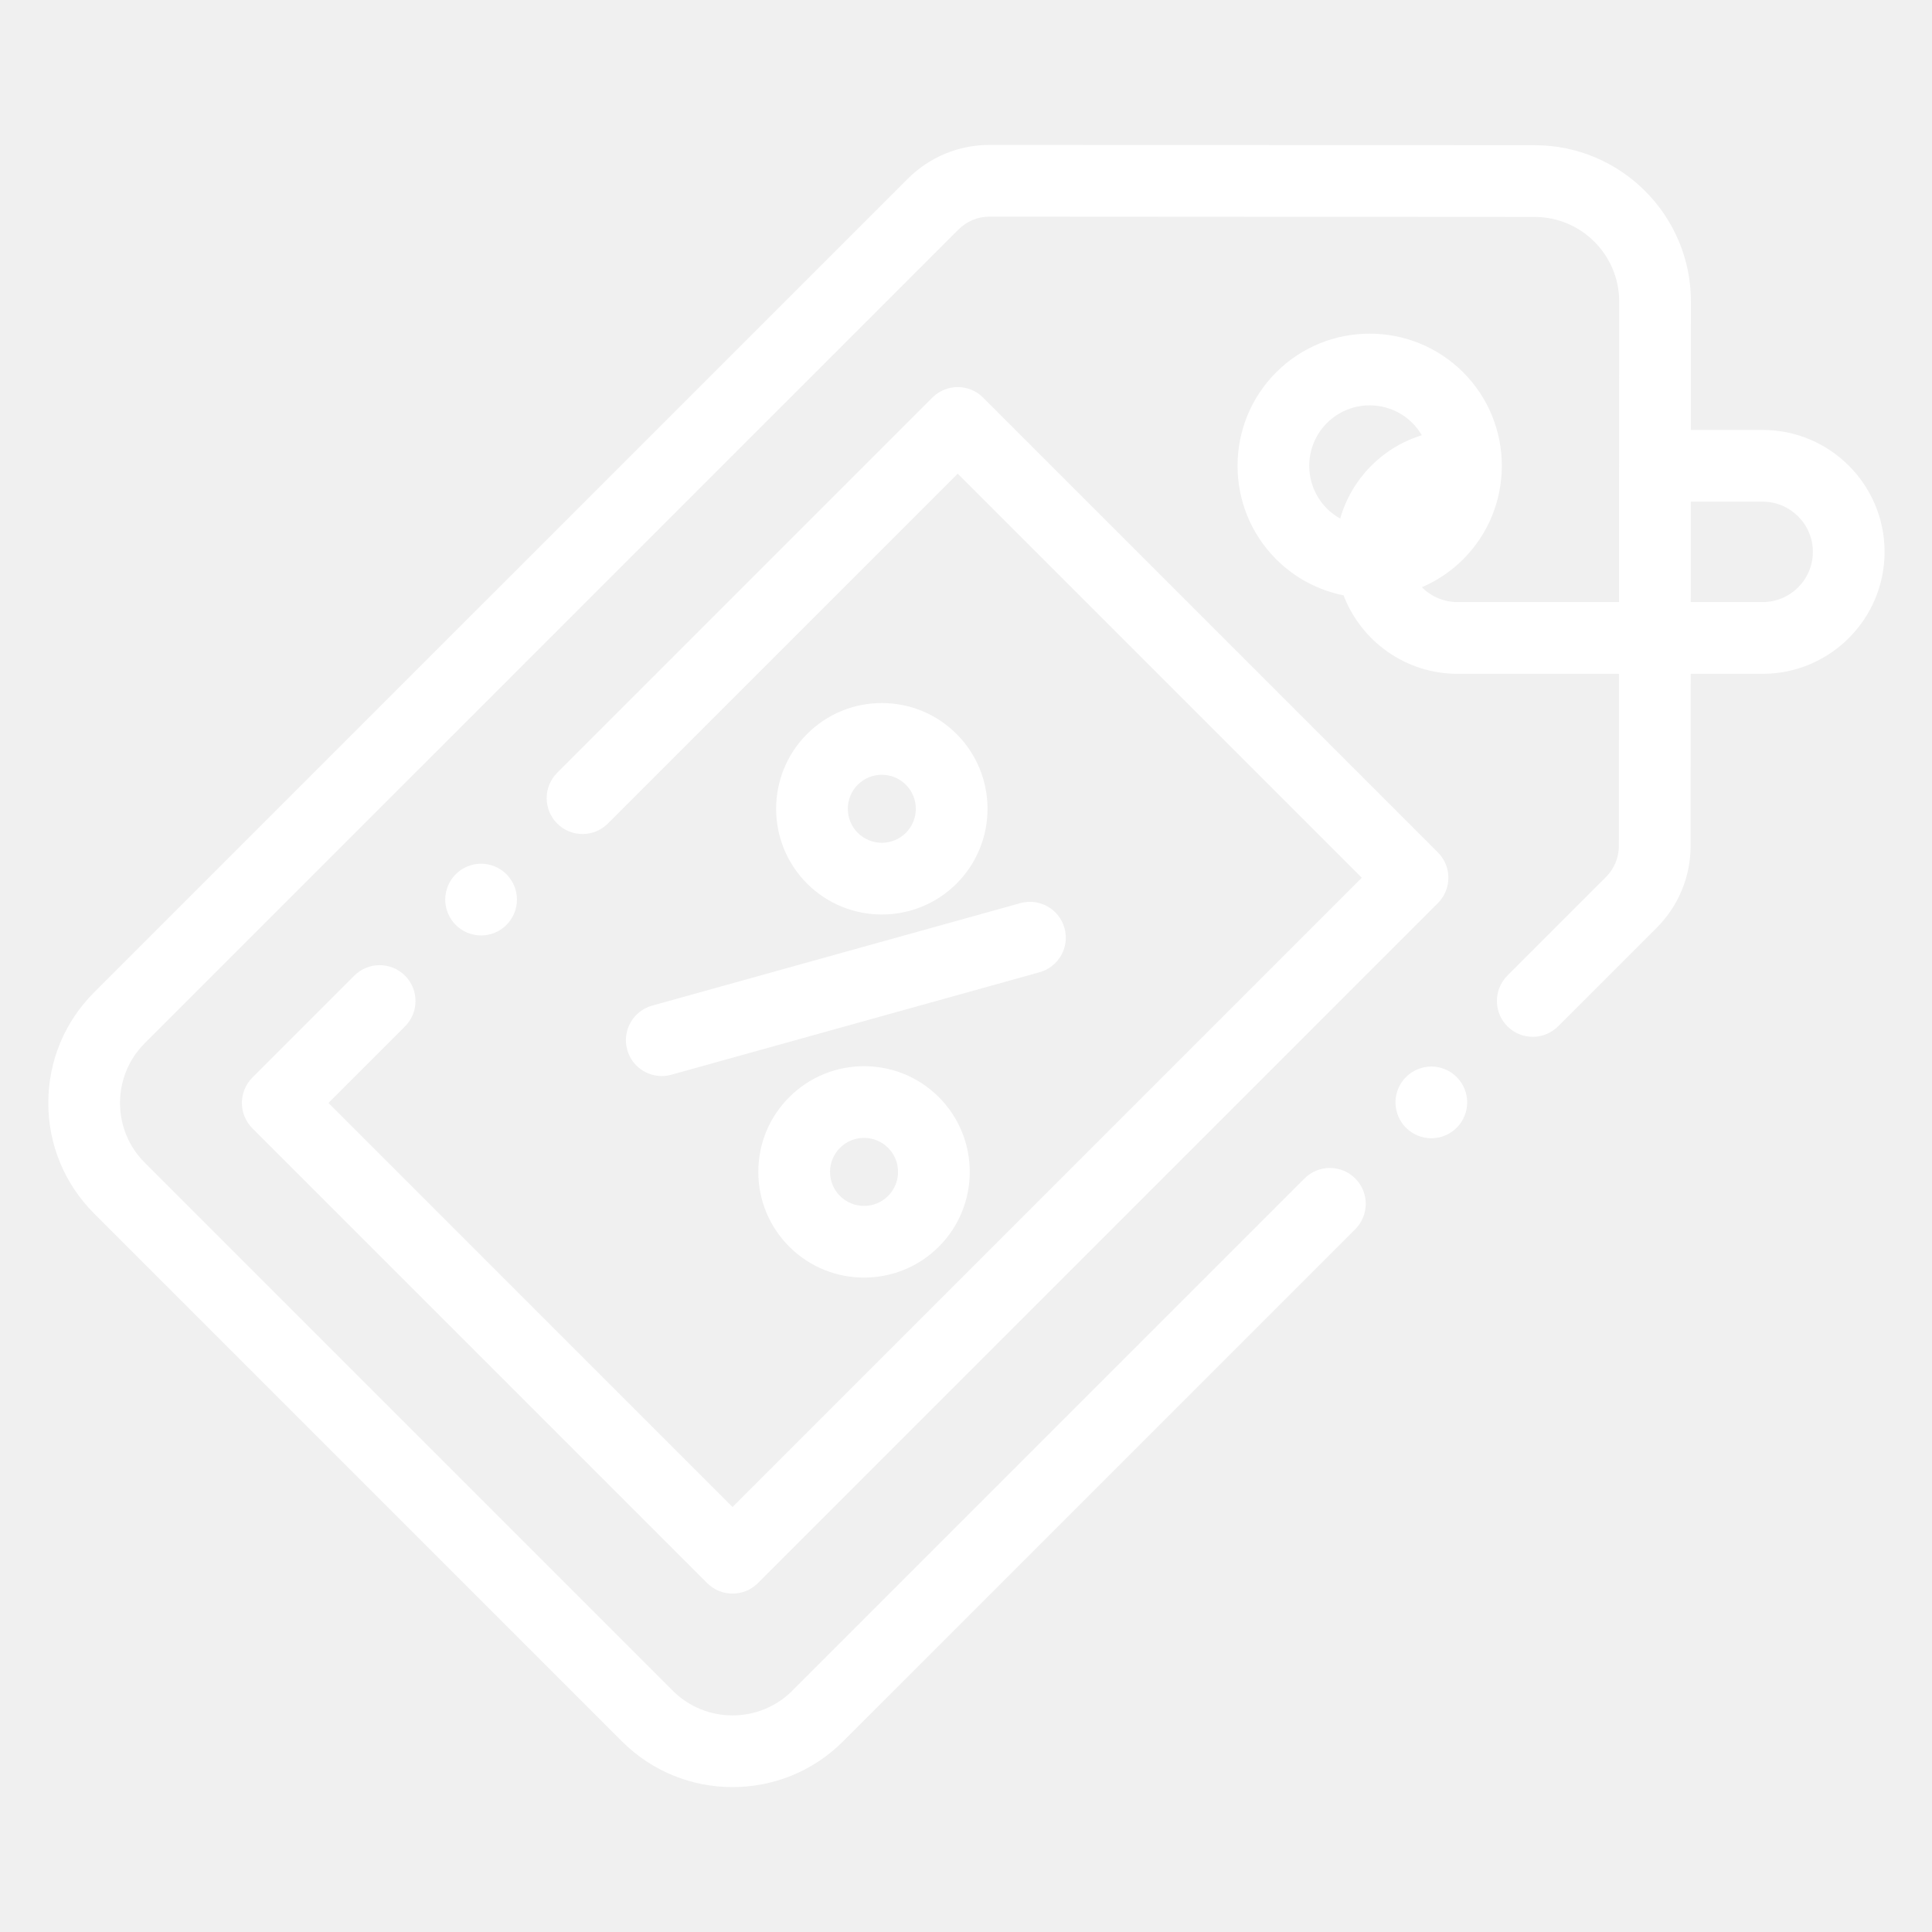
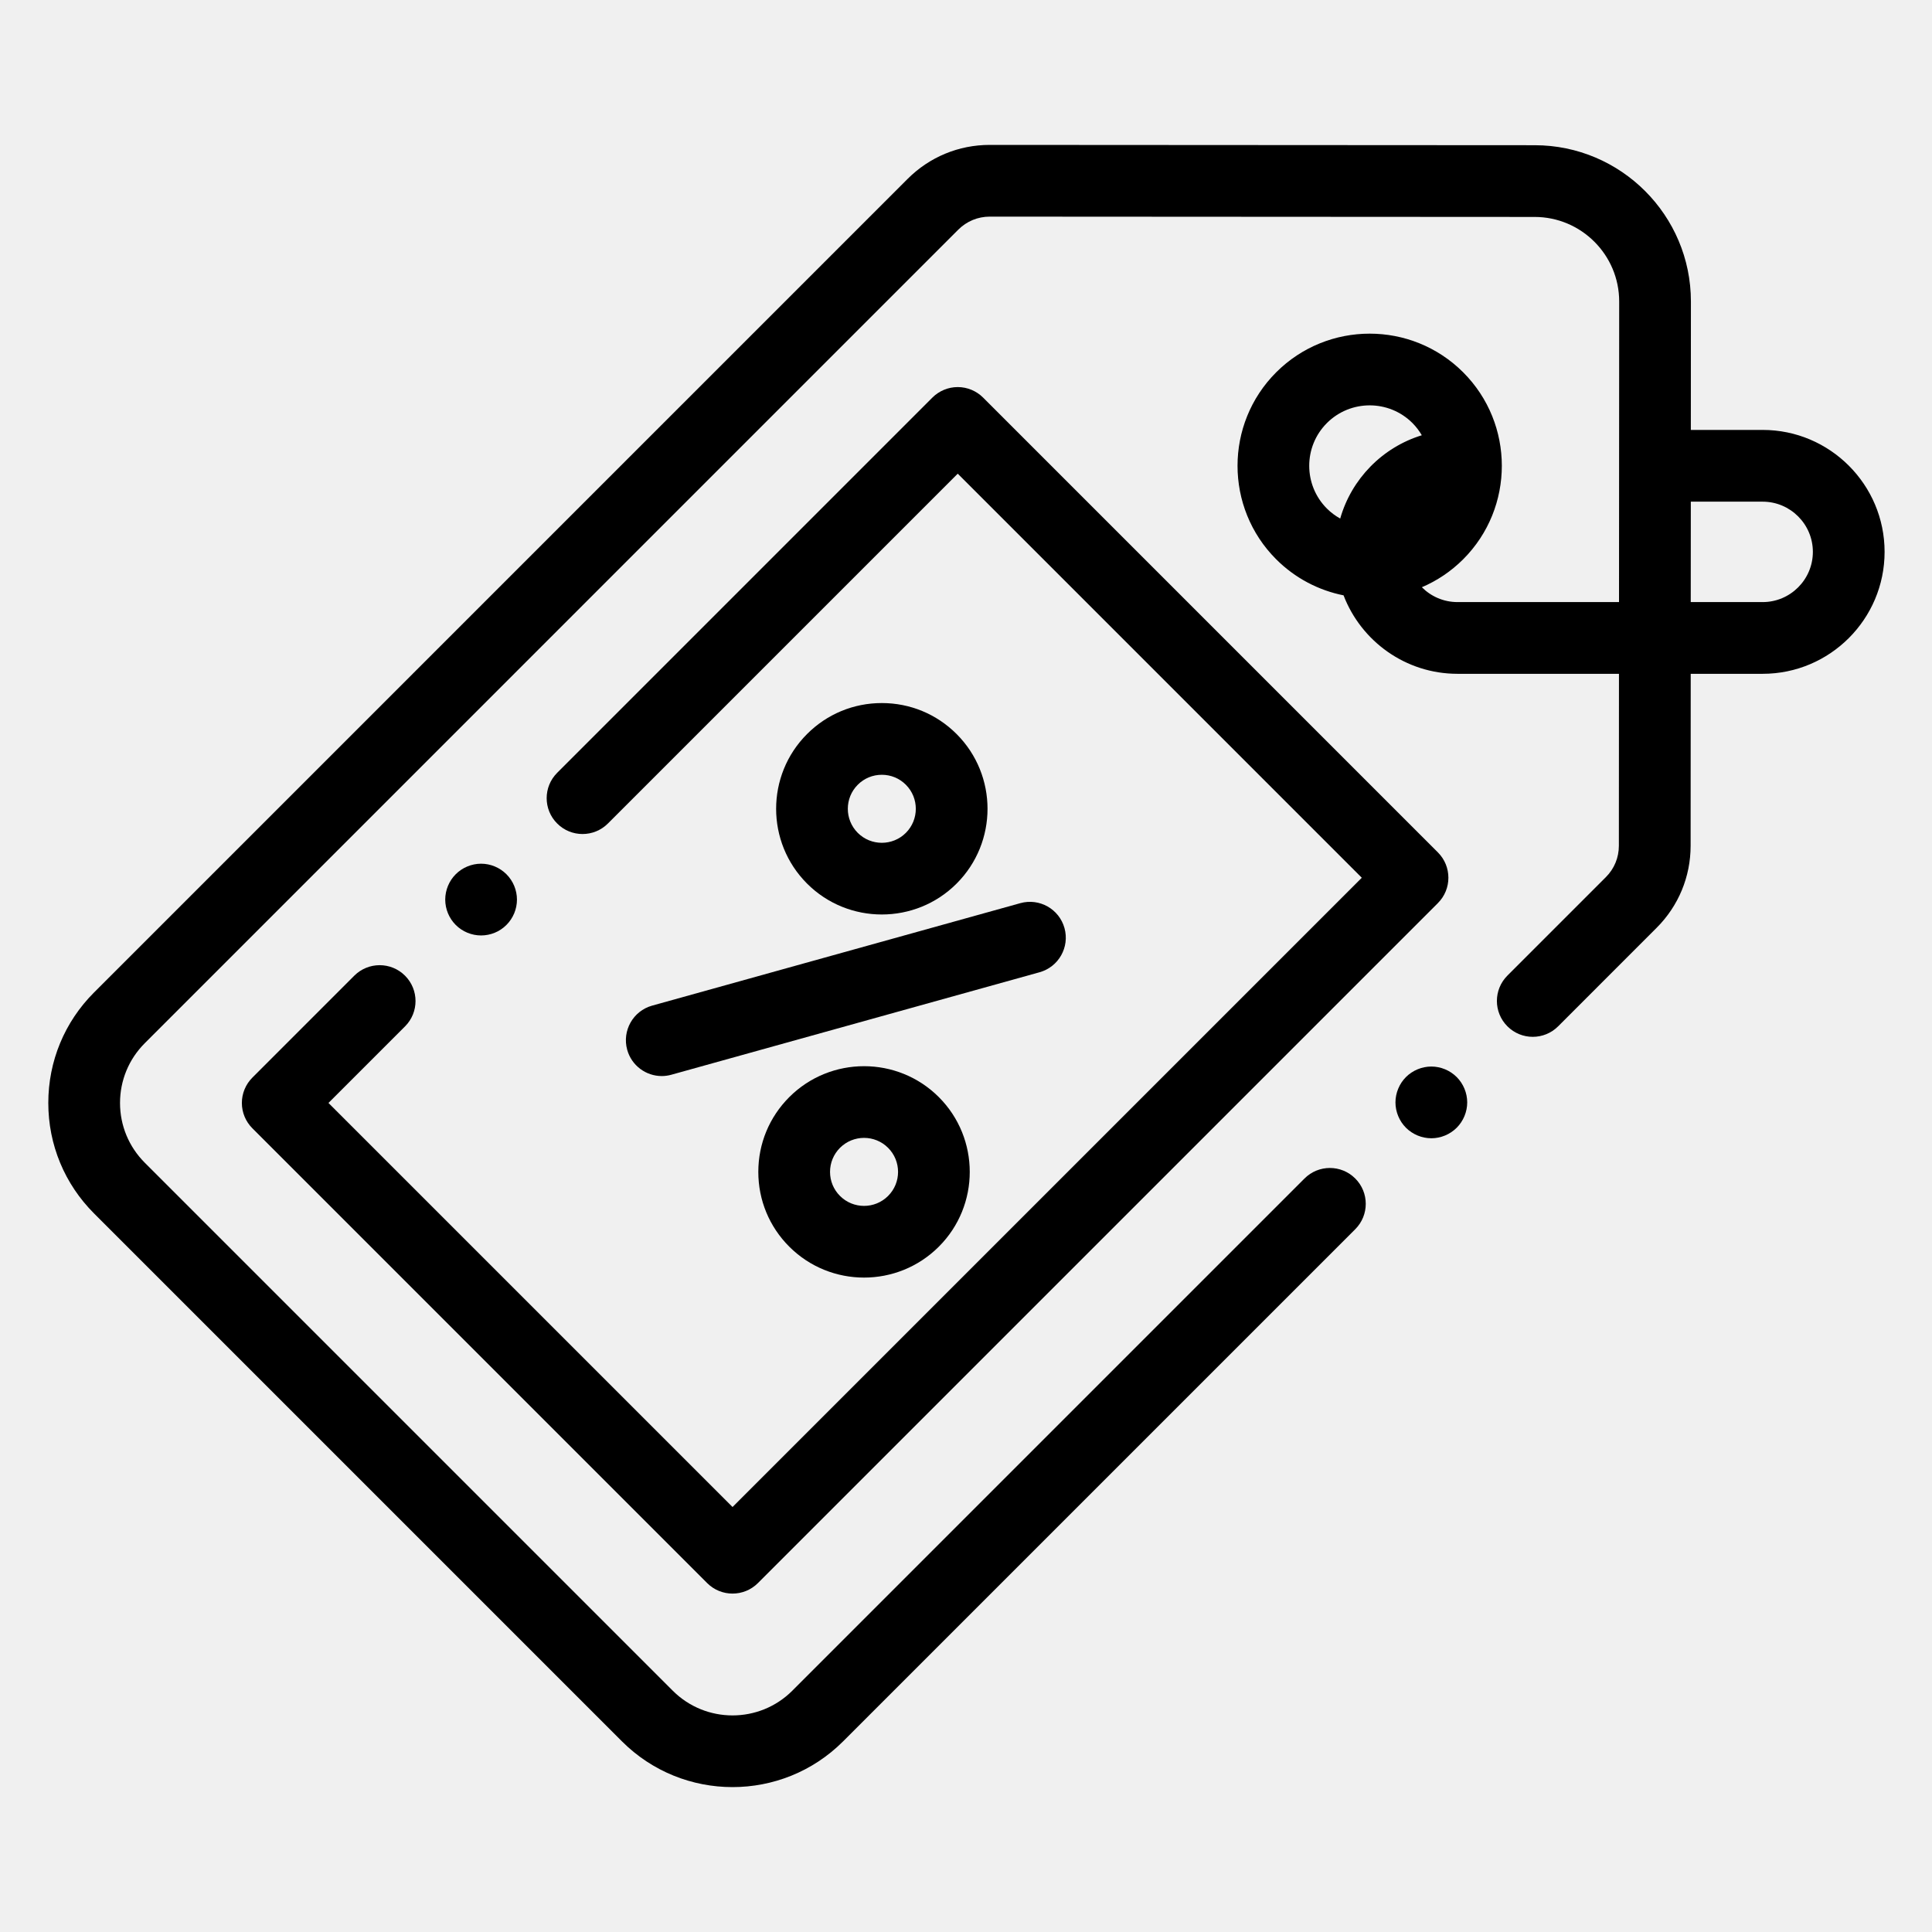
- <svg xmlns="http://www.w3.org/2000/svg" width="90" id="icon-sale" height="90" viewBox="0 0 90 90" fill="none">
-   <path d="M82.111 20.028H78.766L78.77 14.048C78.772 10.034 75.508 6.766 71.493 6.764L46.108 6.75C46.107 6.75 46.106 6.75 46.105 6.75C44.66 6.75 43.301 7.313 42.279 8.335L4.382 46.231C3.007 47.607 2.25 49.435 2.25 51.38C2.25 53.324 3.007 55.152 4.382 56.527L28.976 81.121C30.395 82.541 32.26 83.25 34.124 83.25C35.988 83.25 37.853 82.541 39.272 81.121L63.133 57.261C63.785 56.608 63.785 55.55 63.133 54.898C62.48 54.246 61.422 54.246 60.769 54.898L36.909 78.759C35.374 80.294 32.875 80.294 31.339 78.759L6.745 54.165C6.001 53.421 5.591 52.431 5.591 51.38C5.591 50.327 6.001 49.338 6.745 48.594L44.642 10.698C45.032 10.307 45.552 10.091 46.105 10.091H46.106L71.491 10.106C73.663 10.107 75.429 11.875 75.428 14.047L75.42 28.047H67.895C67.247 28.047 66.66 27.782 66.236 27.355C66.935 27.056 67.59 26.623 68.16 26.053C70.561 23.652 70.561 19.745 68.16 17.344C65.758 14.943 61.851 14.943 59.45 17.344C57.049 19.745 57.049 23.652 59.45 26.053C60.34 26.944 61.438 27.503 62.588 27.733C63.406 29.868 65.475 31.389 67.895 31.389H75.418L75.414 39.398C75.414 39.951 75.198 40.469 74.808 40.86L70.221 45.447C69.568 46.1 69.568 47.158 70.221 47.81C70.873 48.462 71.931 48.462 72.583 47.81L77.171 43.223C78.191 42.202 78.755 40.844 78.755 39.4L78.76 31.389H82.111C85.243 31.389 87.791 28.841 87.791 25.708C87.791 22.576 85.243 20.028 82.111 20.028V20.028ZM61.813 19.707C62.362 19.157 63.084 18.883 63.805 18.883C64.527 18.883 65.248 19.158 65.797 19.707C65.971 19.881 66.114 20.073 66.233 20.276C64.399 20.838 62.958 22.306 62.432 24.156C62.21 24.032 62.001 23.879 61.813 23.691C60.715 22.592 60.715 20.805 61.813 19.707V19.707ZM82.111 28.047H78.762L78.764 23.369H82.111C83.401 23.369 84.45 24.419 84.45 25.708C84.45 26.998 83.401 28.047 82.111 28.047Z" fill="white" />
-   <path d="M29.218 48.903C29.424 49.643 30.095 50.126 30.826 50.126C30.975 50.126 31.126 50.107 31.275 50.065L48.426 45.291C49.315 45.044 49.835 44.122 49.588 43.233C49.34 42.345 48.42 41.825 47.53 42.072L30.379 46.846C29.491 47.094 28.971 48.014 29.218 48.903V48.903Z" fill="white" />
-   <path d="M36.768 51.108C35.837 52.039 35.325 53.275 35.325 54.592C35.325 55.907 35.837 57.144 36.768 58.075C37.728 59.035 38.989 59.515 40.251 59.515C41.512 59.515 42.774 59.035 43.734 58.075C45.655 56.154 45.655 53.029 43.734 51.108C41.814 49.187 38.688 49.187 36.768 51.108ZM41.371 55.712C40.753 56.33 39.748 56.33 39.13 55.712C38.831 55.413 38.666 55.015 38.666 54.591C38.666 54.168 38.831 53.77 39.13 53.471C39.439 53.162 39.845 53.007 40.251 53.007C40.657 53.007 41.062 53.162 41.371 53.471C41.989 54.089 41.989 55.094 41.371 55.712Z" fill="white" />
-   <path d="M44.562 41.16C46.483 39.239 46.483 36.114 44.562 34.194C43.631 33.263 42.394 32.751 41.078 32.751C39.763 32.751 38.525 33.263 37.595 34.194C35.675 36.114 35.675 39.239 37.595 41.16C38.556 42.12 39.817 42.601 41.078 42.601C42.34 42.601 43.601 42.12 44.562 41.16ZM39.958 36.556C40.257 36.257 40.655 36.092 41.078 36.092C41.502 36.092 41.9 36.257 42.199 36.556C42.817 37.174 42.817 38.179 42.199 38.797C41.581 39.415 40.576 39.415 39.958 38.797C39.34 38.179 39.34 37.174 39.958 36.556Z" fill="white" />
-   <path d="M18.867 45.451C18.215 44.798 17.157 44.798 16.504 45.451L11.757 50.198C11.444 50.511 11.268 50.936 11.268 51.379C11.268 51.823 11.444 52.247 11.757 52.561L32.943 73.747C33.269 74.073 33.697 74.236 34.124 74.236C34.552 74.236 34.98 74.073 35.306 73.747L66.982 42.07C67.635 41.418 67.635 40.36 66.982 39.707L45.796 18.521C45.483 18.208 45.058 18.032 44.615 18.032C44.172 18.032 43.747 18.208 43.434 18.521L25.956 35.999C25.303 36.652 25.303 37.71 25.956 38.363C26.608 39.015 27.665 39.015 28.318 38.363L44.615 22.066L63.438 40.889L34.124 70.203L15.301 51.379L18.867 47.813C19.519 47.161 19.52 46.104 18.867 45.451V45.451Z" fill="white" />
-   <path d="M66.677 49.683C66.237 49.683 65.806 49.862 65.496 50.173C65.185 50.483 65.006 50.915 65.006 51.354C65.006 51.793 65.185 52.225 65.496 52.535C65.806 52.846 66.237 53.025 66.677 53.025C67.116 53.025 67.547 52.846 67.858 52.535C68.169 52.225 68.348 51.793 68.348 51.354C68.348 50.915 68.169 50.483 67.858 50.173C67.547 49.862 67.116 49.683 66.677 49.683Z" fill="white" />
-   <path d="M23.592 43.087C23.904 42.776 24.082 42.347 24.082 41.906C24.082 41.467 23.904 41.037 23.592 40.725C23.281 40.414 22.852 40.235 22.411 40.235C21.971 40.235 21.541 40.414 21.23 40.725C20.919 41.035 20.74 41.467 20.74 41.906C20.74 42.347 20.919 42.776 21.23 43.087C21.542 43.4 21.971 43.577 22.411 43.577C22.852 43.577 23.281 43.4 23.592 43.087Z" fill="white" />
+ <svg xmlns="http://www.w3.org/2000/svg" id="icon-sale" width="80" height="80" viewBox="0 0 80 80">
+   <path d="M72.988 17.802H70.014L70.017 12.487C70.019 8.919 67.118 6.014 63.549 6.013L40.985 6C40.984 6 40.983 6 40.982 6C39.698 6 38.49 6.5 37.581 7.409L3.895 41.095C2.673 42.317 2 43.942 2 45.671C2 47.399 2.673 49.024 3.895 50.247L25.756 72.108C27.018 73.369 28.675 74 30.332 74C31.99 74 33.647 73.369 34.909 72.108L56.118 50.899C56.698 50.319 56.698 49.378 56.118 48.799C55.538 48.218 54.597 48.218 54.017 48.799L32.808 70.008C31.443 71.373 29.222 71.373 27.857 70.008L5.996 48.147C5.335 47.485 4.97 46.606 4.97 45.671C4.97 44.736 5.335 43.856 5.996 43.195L39.681 9.509C40.029 9.162 40.491 8.97 40.982 8.97H40.983L63.547 8.983C65.478 8.984 67.048 10.556 67.047 12.486L67.04 24.931H60.351C59.775 24.931 59.253 24.695 58.876 24.316C59.498 24.05 60.08 23.665 60.587 23.159C62.721 21.024 62.721 17.551 60.587 15.417C58.452 13.282 54.979 13.282 52.844 15.417C50.71 17.551 50.71 21.024 52.844 23.159C53.636 23.95 54.611 24.447 55.634 24.652C56.361 26.549 58.2 27.901 60.351 27.901H67.038L67.034 35.02C67.034 35.512 66.843 35.973 66.496 36.32L62.419 40.397C61.838 40.977 61.838 41.918 62.419 42.498C62.998 43.078 63.938 43.078 64.519 42.498L68.596 38.42C69.503 37.513 70.004 36.306 70.005 35.022L70.009 27.901H72.988C75.772 27.901 78.037 25.636 78.037 22.852C78.037 20.068 75.772 17.802 72.988 17.802ZM54.945 17.517C55.433 17.029 56.074 16.785 56.716 16.785C57.357 16.785 57.998 17.029 58.486 17.517C58.641 17.672 58.768 17.843 58.874 18.023C57.244 18.523 55.963 19.828 55.495 21.472C55.298 21.362 55.112 21.226 54.945 21.059C53.968 20.082 53.968 18.493 54.945 17.517ZM72.988 24.931H70.01L70.013 20.773H72.988C74.134 20.773 75.067 21.706 75.067 22.852C75.067 23.998 74.134 24.931 72.988 24.931Z" />
+   <path d="M25.971 43.47C26.154 44.127 26.751 44.557 27.401 44.557C27.533 44.557 27.667 44.539 27.8 44.502L43.045 40.259C43.836 40.039 44.298 39.22 44.078 38.43C43.858 37.64 43.04 37.178 42.249 37.398L27.003 41.641C26.214 41.861 25.752 42.68 25.971 43.47Z" />
+   <path d="M32.682 45.429C31.855 46.257 31.4 47.356 31.4 48.526C31.4 49.695 31.855 50.795 32.682 51.622C33.536 52.475 34.657 52.902 35.778 52.902C36.9 52.902 38.021 52.475 38.875 51.622C40.582 49.915 40.582 47.136 38.875 45.429C37.168 43.722 34.39 43.722 32.682 45.429ZM36.774 49.521C36.225 50.071 35.332 50.071 34.782 49.521C34.516 49.256 34.37 48.902 34.37 48.525C34.37 48.149 34.517 47.796 34.782 47.529C35.057 47.255 35.418 47.117 35.778 47.117C36.139 47.117 36.5 47.255 36.774 47.529C37.324 48.079 37.324 48.973 36.774 49.521Z" />
+   <path d="M39.611 36.587C41.318 34.879 41.318 32.102 39.611 30.395C38.783 29.567 37.684 29.112 36.514 29.112C35.344 29.112 34.245 29.567 33.418 30.395C31.711 32.102 31.711 34.879 33.418 36.587C34.272 37.441 35.393 37.867 36.514 37.867C37.635 37.867 38.757 37.441 39.611 36.587ZM35.518 32.495C35.784 32.228 36.138 32.082 36.514 32.082C36.891 32.082 37.244 32.228 37.51 32.495C38.059 33.044 38.059 33.937 37.51 34.487C36.961 35.036 36.067 35.036 35.518 34.487C34.969 33.937 34.969 33.044 35.518 32.495Z" />
+   <path d="M16.771 40.401C16.191 39.821 15.251 39.821 14.67 40.401L10.451 44.621C10.172 44.899 10.015 45.277 10.015 45.671C10.015 46.065 10.172 46.442 10.451 46.721L29.283 65.553C29.572 65.842 29.953 65.987 30.333 65.987C30.713 65.987 31.093 65.842 31.383 65.553L59.539 37.396C60.12 36.816 60.12 35.875 59.539 35.295L40.708 16.463C40.429 16.185 40.052 16.028 39.658 16.028C39.264 16.028 38.886 16.185 38.608 16.463L23.072 32C22.491 32.58 22.491 33.52 23.072 34.1C23.651 34.68 24.591 34.68 25.172 34.1L39.658 19.614L56.389 36.346L30.333 62.402L13.601 45.671L16.771 42.501C17.351 41.921 17.351 40.981 16.771 40.401Z" />
+   <path d="M59.268 44.163C58.877 44.163 58.495 44.322 58.218 44.598C57.942 44.874 57.783 45.258 57.783 45.648C57.783 46.038 57.942 46.422 58.218 46.698C58.495 46.974 58.877 47.133 59.268 47.133C59.659 47.133 60.042 46.974 60.318 46.698C60.595 46.422 60.754 46.038 60.754 45.648C60.754 45.258 60.595 44.874 60.318 44.598C60.042 44.322 59.659 44.163 59.268 44.163Z" />
+   <path d="M20.97 38.3C21.248 38.023 21.406 37.642 21.406 37.25C21.406 36.859 21.248 36.477 20.97 36.2C20.694 35.923 20.312 35.764 19.921 35.764C19.53 35.764 19.147 35.923 18.871 36.2C18.594 36.476 18.436 36.859 18.436 37.25C18.436 37.642 18.594 38.023 18.871 38.3C19.148 38.578 19.53 38.735 19.921 38.735C20.312 38.735 20.694 38.578 20.97 38.3Z" />
</svg>
